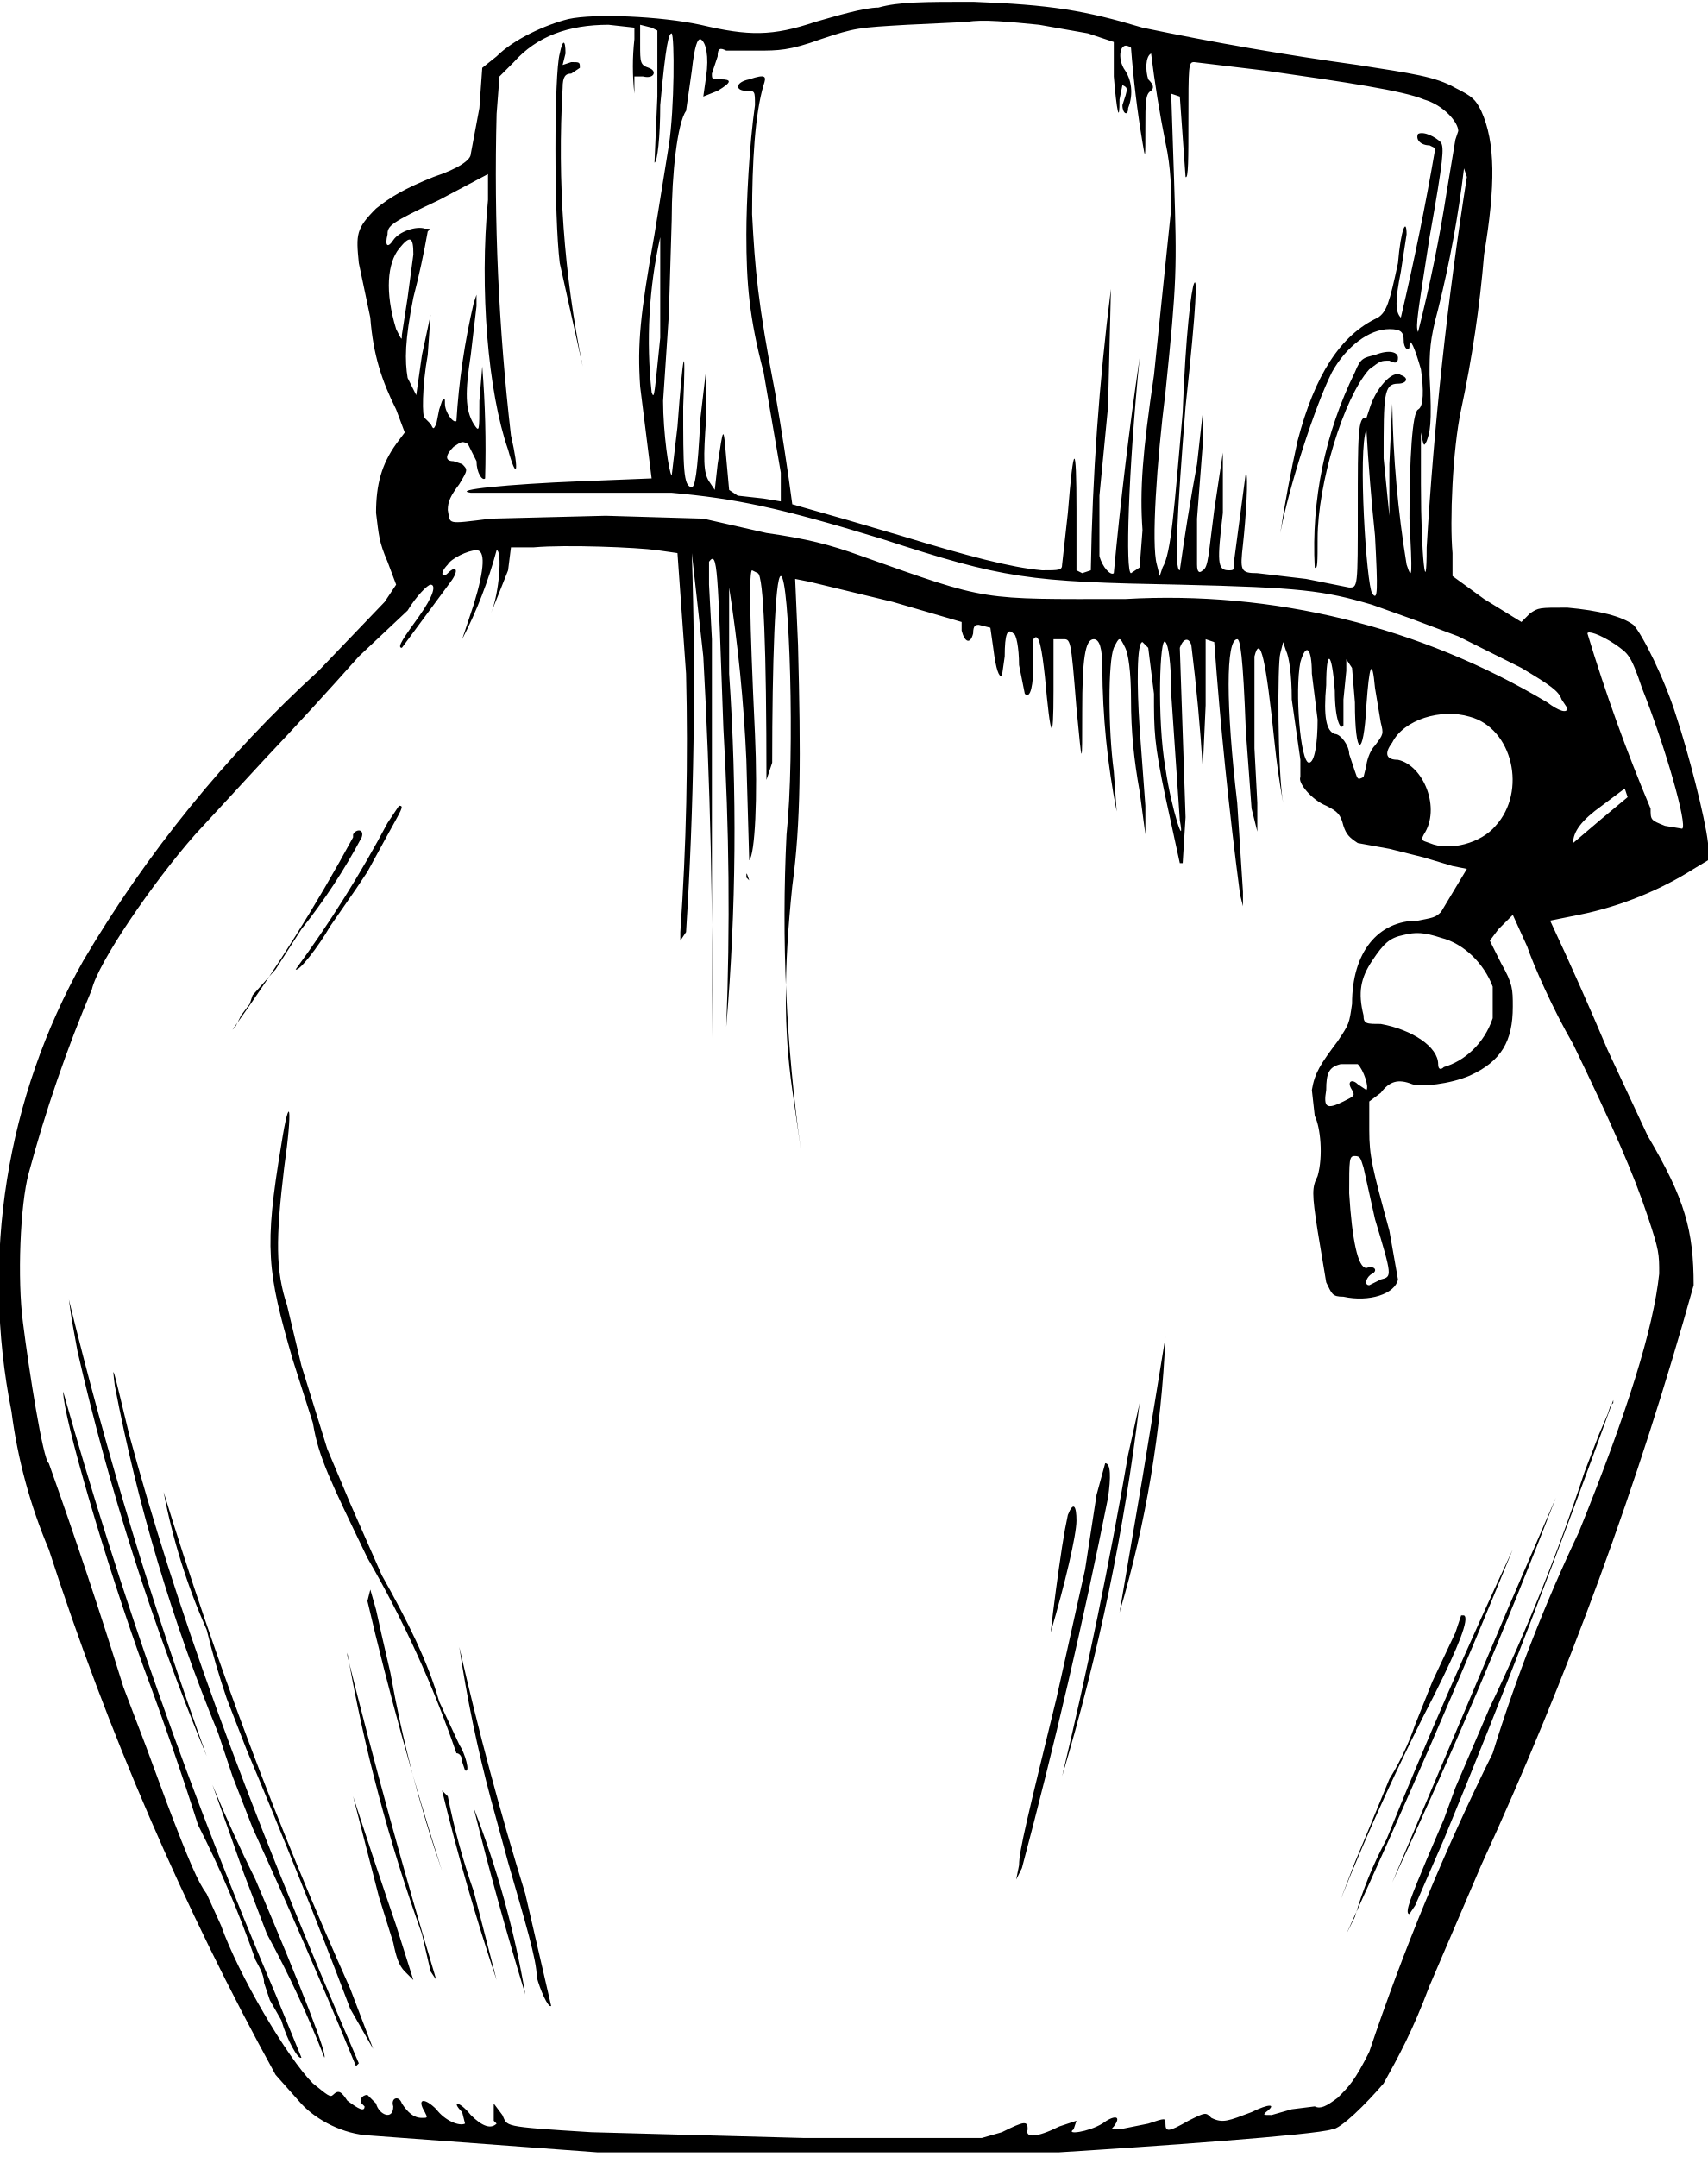
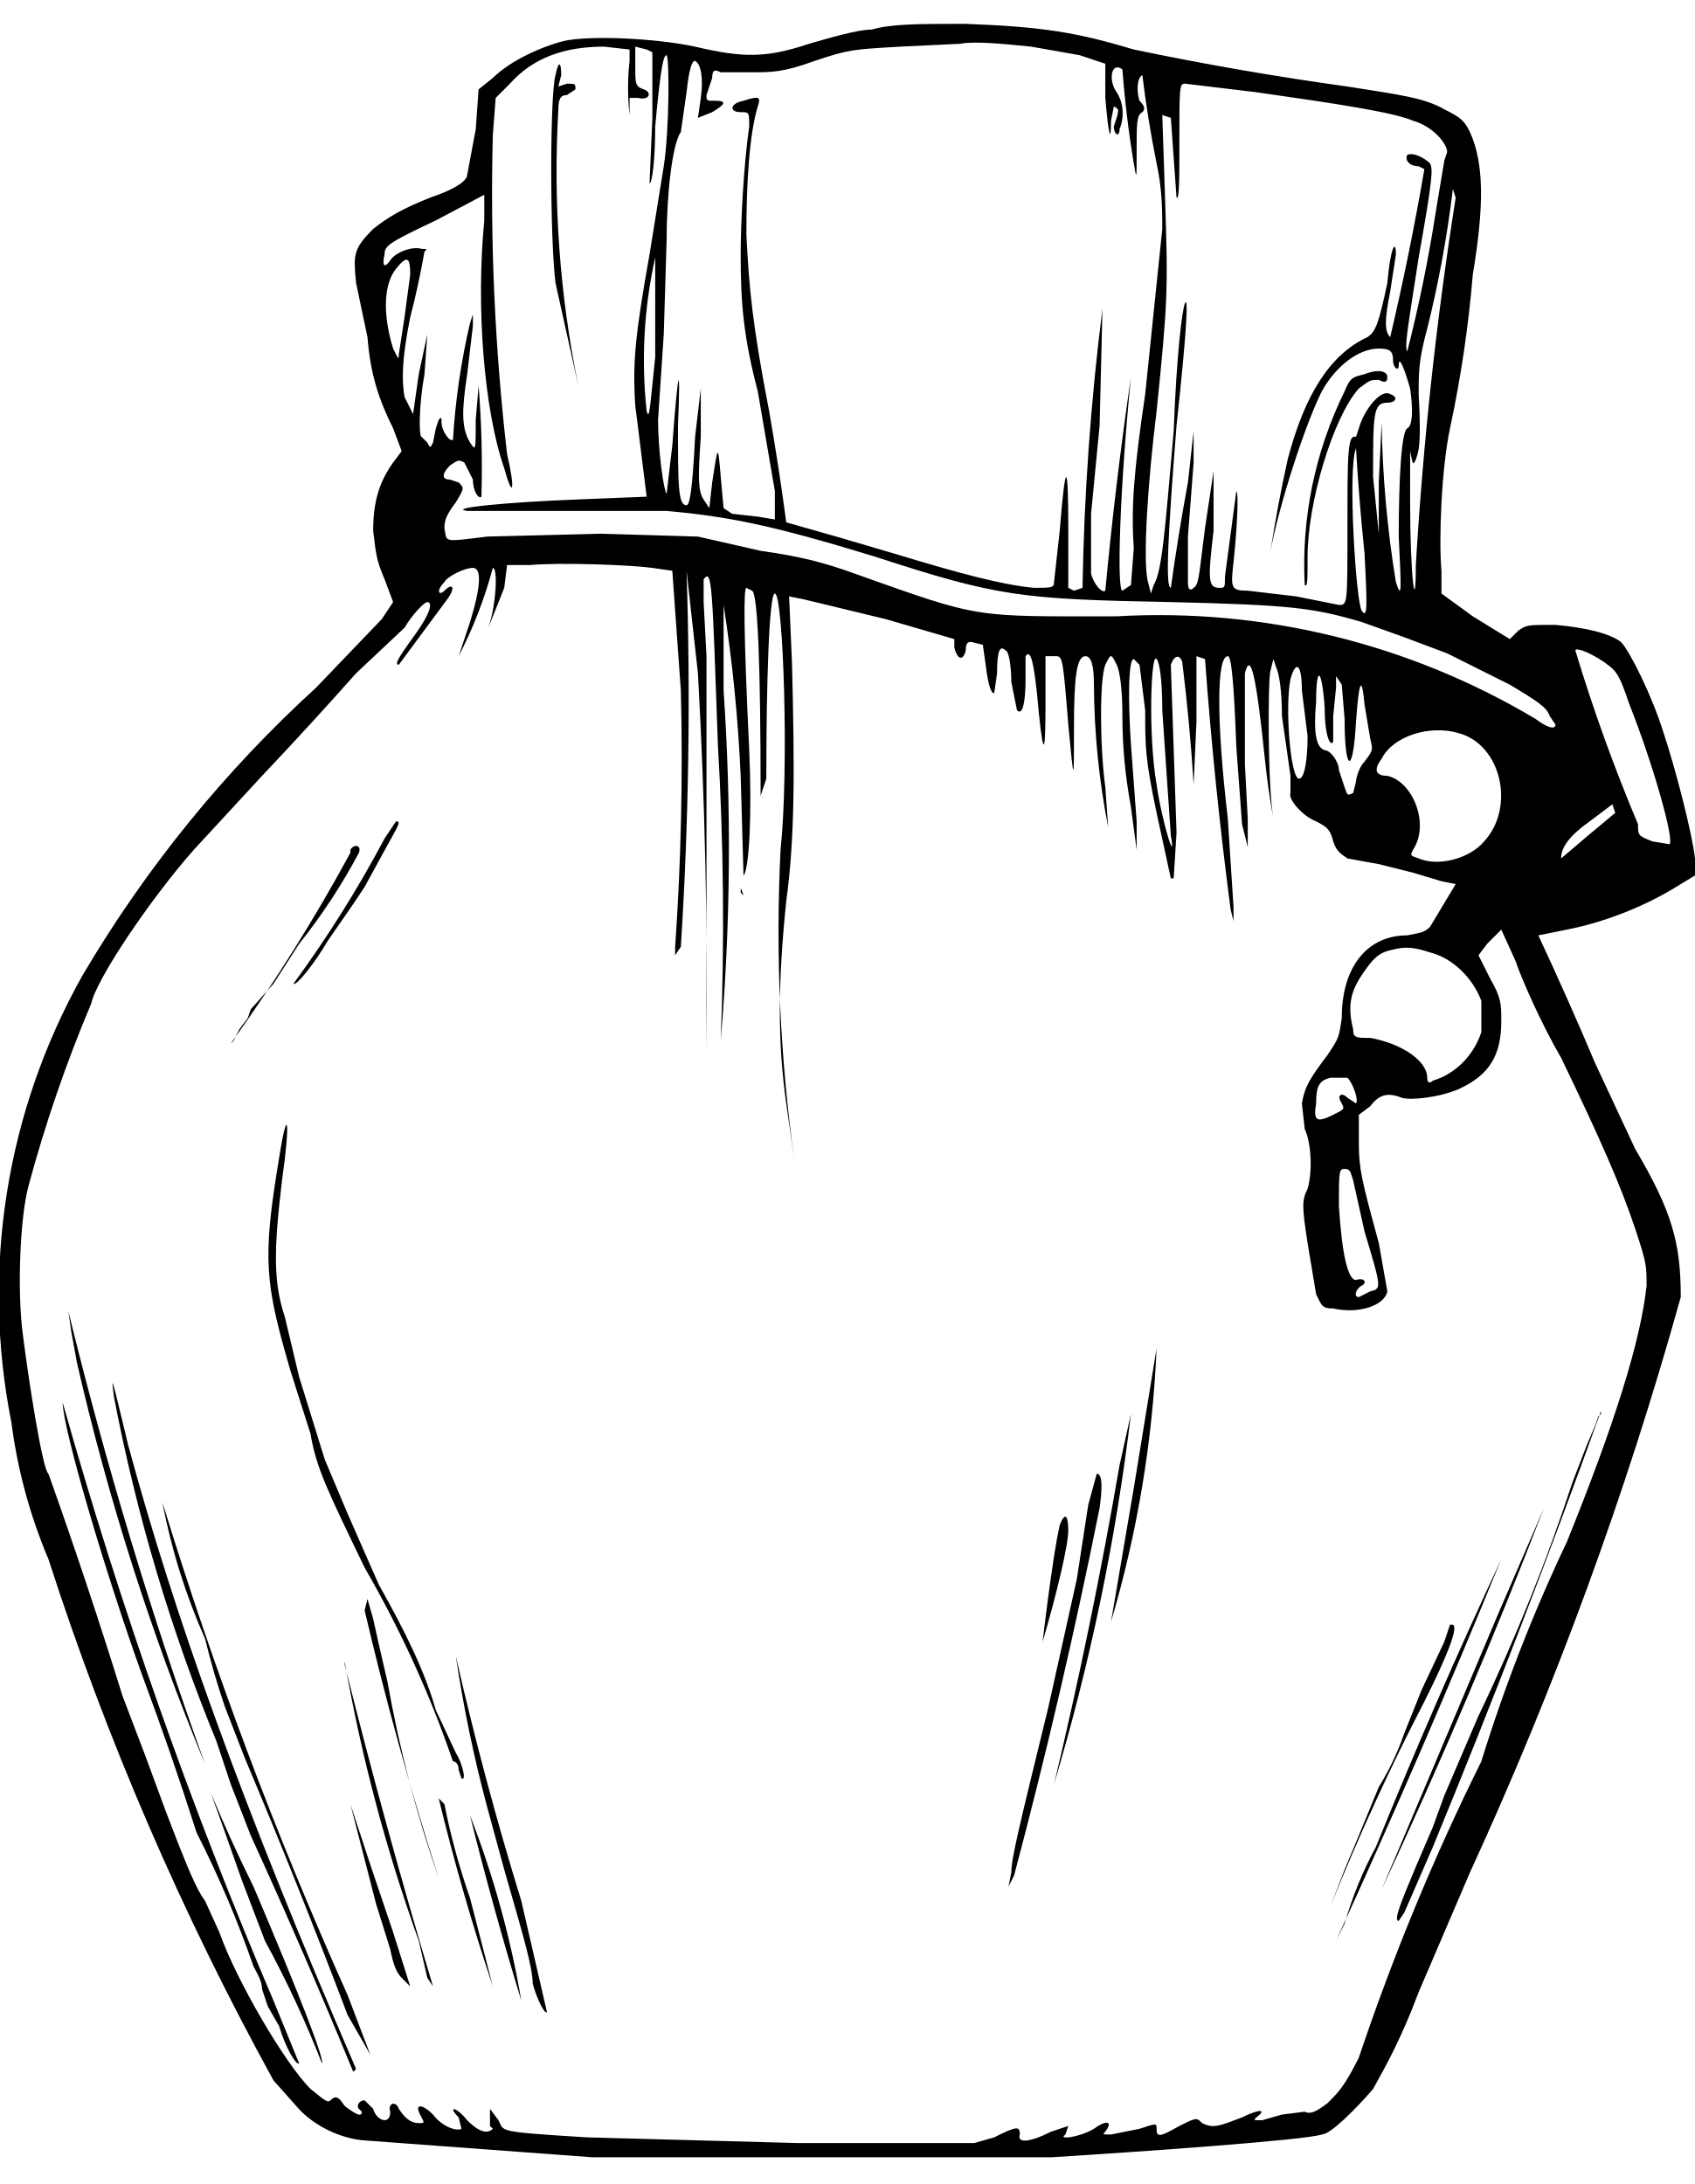
- <svg xmlns="http://www.w3.org/2000/svg" version="1" width="396" height="500" viewBox="0 0 595 750">
+ <svg xmlns="http://www.w3.org/2000/svg" version="1" width="194" height="250" viewBox="0 0 595 750">
  <path d="M306 2c-5 0-15 3-22 5-15 5-23 5-40 1-14-3-37-4-46-2-8 2-19 7-25 13l-5 4-1 14-3 16c0 2-4 5-13 8-10 4-15 7-20 11-7 7-7 9-6 19l4 19c1 13 4 22 9 32l3 8-3 4c-5 7-7 14-7 24 1 8 1 10 4 17l3 8-4 6-23 24a437 437 0 0 0-82 101A229 229 0 0 0 4 491a183 183 0 0 0 13 48 1046 1046 0 0 0 79 183l8 9c5 6 14 11 23 12l81 6h161c32-2 89-6 95-8 3 0 12-9 18-16 5-9 10-18 16-34l18-42a1354 1354 0 0 0 74-202c0-19-3-30-16-52l-14-30a1305 1305 0 0 0-20-45l10-2c15-3 29-9 40-16l5-3v-6c-1-9-7-32-11-44-4-13-12-29-15-32-4-3-12-5-23-6-10 0-10 0-13 2l-3 3-13-8-11-8v-8c-1-11 0-36 3-50a425 425 0 0 0 8-54c4-24 4-39-1-50-2-4-3-5-9-8-7-4-15-5-34-8a1110 1110 0 0 1-75-13c-20-6-32-8-59-9-17 0-26 0-33 2zm56 6l17 3 9 3v12c1 12 2 17 2 8l1-5c2 1 2 1 0 7 0 3 2 4 2 1 2-5 1-10-1-13-3-4-2-11 2-8a369 369 0 0 0 4 33c1 6 1 6 1-5 0-9 0-12 2-13 1-1 1-2-1-4-1-3-1-8 1-9a410 410 0 0 0 5 31c2 9 2 17 2 23l-6 58c-4 27-5 40-4 54l-1 13-3 2c-2 0-1-35 3-75a1440 1440 0 0 0-9 75c-1 1-4-2-5-6v-21l3-31 1-41a896 896 0 0 0-7 98l-3 1-2-1v-21c0-24-1-24-3 1l-2 18c0 2-1 2-7 2-11-1-26-5-49-12a2449 2449 0 0 0-38-11 976 976 0 0 0-6-39c-6-31-7-43-8-62 0-18 1-35 4-45 1-3 1-4-5-2-5 1-5 4-1 4 3 0 3 0 3 5-2 14-3 34-3 45 0 17 1 29 6 48l6 35v10l-6-1-9-1-3-2-1-11c-1-12-1-11-3 2l-1 9-2-3c-2-3-2-8-1-22v-17l-2 17c-1 20-2 24-3 24-3 0-3-7-3-28 1-24 0-20-2 7l-2 17c-1-1-3-15-3-26l2-30 1-33c0-16 2-34 5-38l2-14c1-9 2-11 3-11 2 1 3 6 2 13l-1 7 5-2c5-3 5-4 1-4-3 0-3 0-3-2l2-6c0-3 1-3 3-2h11c7 0 11 0 22-4 12-4 13-4 30-5l21-1c5-1 15 0 25 1zM221 9v4a85 85 0 0 0 0 19v-6h3c4 1 5-2 2-3s-3-2-3-8V8l4 1 2 1v23l-1 23c1 0 2-9 2-20 2-22 3-25 4-25 1 1 1 26-1 39l-5 31c-5 28-6 38-5 53l4 32-25 1c-25 1-45 3-38 4h70c22 2 37 5 73 16 43 14 51 15 104 16 42 1 50 2 67 7l14 5 16 6 22 11c10 6 13 8 14 11l2 3c0 2-3 1-7-2a258 258 0 0 0-147-36c-51 0-47 1-92-15-11-4-19-6-33-8l-22-5-34-1-40 1c-16 2-14 2-15-3 0-3 1-5 4-9 3-5 3-5 1-7l-3-1c-3 0-3-2 0-5 3-2 3-2 5-1l3 6c0 4 2 7 3 6a360 360 0 0 0-1-39l-1 12c0 11 0 11-2 8-3-5-3-11-1-24l2-17v-4l-1 3a246 246 0 0 0-6 41c-1 1-4-3-4-6 0-2 0-2-1-1l-1 3-1 5c-1 2-1 2-2 0l-2-2c-1 0-1-11 1-22l1-14-3 14-2 14-3-6c-1-6-1-13 2-28a293 293 0 0 0 5-23c1-1 1-1-1-1-3-1-9 1-11 4s-3 2-2-2c0-3 1-4 18-12l17-9v9c-3 31 0 67 7 87 3 11 4 8 1-5a794 794 0 0 1-5-112l1-13 5-5c8-9 19-13 33-13l9 1zm220 15c28 4 48 7 55 10 7 2 12 8 12 11l-1 3-3 18a523 523 0 0 1-10 49c-1-2 0-7 4-33 5-28 5-31 4-33-2-2-6-4-8-3-1 2 1 4 4 4l2 1a976 976 0 0 1-12 59c-2-2-2-6 0-16l2-13c0-6-2-2-3 10-3 14-4 17-7 19-13 6-22 20-28 43a503 503 0 0 0-6 32c3-16 12-44 18-56 5-9 13-15 20-15 4 0 5 1 5 4s2 4 2 2c0-4 2 1 4 8 1 7 1 13-1 14s-3 17-3 38c1 20 1 22-1 16a384 384 0 0 1-5-56l-1 21v18l-2-20c0-22 0-26 5-26 3 0 4-2 1-3-3-2-9 5-11 12l-1 3c-3-1-3 6-3 32 0 27 0 27-3 27l-15-3-17-2c-6 0-6-1-5-10s2-24 1-25l-4 30c0 4 0 4-2 4-4 0-4-3-2-20v-21l-3 20c-2 15-2 20-4 21-1 1-2 1-2-2v-16l2-26v-11l-2 18a825 825 0 0 0-6 37c-2 0-1-19 2-57 4-37 4-45 3-43s-3 18-4 45c-3 34-4 49-7 54l-1 3-1-4c-2-7 0-36 3-60 4-39 4-43 3-74l-1-30 3 1 1 14 1 14c1 1 1-7 1-19 0-20 0-21 2-21l25 3zm70 37a1333 1333 0 0 0-14 129c0 19-2 4-2-22v-18c1 5 1 5 2 3 1-3 2-5 1-23 0-8 0-12 3-23a398 398 0 0 0 9-49l1 3zm-281 56c-2 19-2 22-3 19a166 166 0 0 1 3-54v35zm-86-29l-2 15-2 13c0 2 0 2-2-2-4-13-3-23 1-28s5-4 5 2zm335 98c1 19 1 23-1 20s-5-50-2-57a822 822 0 0 0 3 37zm-250 5l7 1 3 42a951 951 0 0 1-2 90v3l2-3a1371 1371 0 0 0 2-132l4 36a2032 2032 0 0 1 3 133V222l-1-19v-8c3-4 3 2 5 58a1063 1063 0 0 1 1 104 806 806 0 0 0 1-123v-30a544 544 0 0 1 6 60l1 35c2-2 3-22 2-44-2-42-2-57-1-57l2 1c2 1 3 26 3 72a891 891 0 0 0 2-6c0-34 1-65 3-65 3 0 5 62 2 90a581 581 0 0 0 5 110l-3-21c-3-21-3-42 0-71 3-22 3-45 2-84l-1-23 5 1 29 7 24 7v3c1 4 3 5 4 1 0-3 1-3 2-3l4 1 1 7c1 8 2 10 3 10l1-7c0-8 1-10 3-8 1 0 2 5 2 11l2 10c2 2 3-3 3-11v-8c2-3 3 4 4 13 2 22 3 24 3 5v-18h3c3 0 3-1 5 24 2 21 2 21 2 1 0-18 1-25 4-25 2 0 3 3 3 10a267 267 0 0 0 5 50l-1-14c-2-15-2-38 0-43 2-4 2-4 4 0 1 2 2 8 2 18 0 11 1 21 3 32l2 15v-10l-2-27c-1-15-1-30 1-30l2 2 2 16c0 13 0 17 4 36l5 23h1l1-16-2-59c1-3 3-4 4-1a694 694 0 0 1 4 43l1-22v-23l3 1a1521 1521 0 0 0 9 88l1 4v-5l-2-31c-4-34-4-57 0-57 1 0 2 5 3 32l2 27 2 8v-10l-1-19v-32c2-8 4 1 7 30a267 267 0 0 0 3 21c-2-11-2-49-1-52l1-4 1 3c1 2 2 8 2 17l3 21v6c-1 2 4 8 9 10 4 2 5 3 6 7 1 3 2 4 5 6l11 2 12 3 10 3 5 1-9 15c-2 2-3 2-8 3-14 0-23 11-23 29-1 7-1 7-5 13-6 8-8 11-9 17l1 9c2 4 3 14 1 21-2 4-2 6 0 19l3 18c2 4 2 5 6 5 9 2 18-1 19-6l-3-17c-6-22-7-26-7-35v-10l4-3c3-4 6-5 11-3 3 1 13 0 20-3 11-5 15-12 15-24 0-6 0-8-4-15l-4-8 3-4 5-5 5 11c2 6 9 22 16 34 14 29 21 45 26 60 4 12 4 13 4 20-2 19-11 48-28 90a574 574 0 0 0-30 77 822 822 0 0 0-43 104c-5 10-7 12-11 16-4 3-6 4-8 3l-8 1-7 2c-3 0-3 0-2-1 4-3 1-3-5 0-8 3-10 4-14 2-2-2-2-2-8 1-7 4-8 4-8 1 0-2 0-2-6 0l-10 2c-3 0-3 0-2-1 3-4 0-4-4-1-5 3-13 4-10 2l1-3-6 2c-8 4-12 4-11 1 0-3-1-3-9 1l-7 2h-62l-74-2c-32-2-29-2-31-6l-3-4v6l1 1c-2 2-5 1-9-3-4-5-7-5-3-1l1 4c-2 1-7-1-10-5-4-4-7-4-4 1 1 2 1 2-1 2-3 0-5-2-7-5-1-3-4-2-3 1 0 5-5 3-6-1l-3-3c-2 0-3 2-2 3l1 1c0 2-2 1-6-2-2-3-3-4-5-2-1 1-2 0-7-4-9-9-26-38-32-55l-5-11c-3-4-6-11-14-32l-7-19-8-21a1995 1995 0 0 0-26-78c-2-1-7-33-9-49-2-15-1-41 2-52a494 494 0 0 1 22-64c2-9 21-37 36-54l24-26a1550 1550 0 0 0 33-36l17-16c3-5 7-9 8-9 2 0 1 4-4 11s-8 11-6 11l17-23c3-4 2-6-1-3-2 2-3 0 0-3 1-2 7-5 10-5s3 6-1 19l-4 12a154 154 0 0 0 12-31c2 0 1 15-2 22a1356 1356 0 0 0 6-15l1-8h8c11-1 36 0 43 1zm334 33c4 3 5 3 9 15 8 20 16 48 14 49l-6-1c-5-2-5-2-5-6a616 616 0 0 1-22-61c0-1 4 0 10 4zm-155 17l3 44c2 11-3-4-5-18-3-17-2-47 0-44 1 1 2 7 2 18zm49-7l2 16c0 8-1 15-3 15-3 0-5-25-3-35 2-7 4-5 4 4zm8 6c0 10 2 14 3 12v-9l1-10v-4l2 3 1 12c0 19 3 20 4 1 1-14 2-17 3-6l2 12c1 4 1 4-2 8-2 2-3 6-3 7l-1 4c-2 1-2 1-3-2l-2-6c0-3-3-7-5-7-3-1-4-6-3-17 0-13 2-12 3 2zm47 9c15 4 20 26 9 38-5 6-16 9-23 6-3-1-3-1-2-3 6-9 0-24-9-26-4 0-5-2-2-6 4-8 17-12 27-9zm55 28a1223 1223 0 0 0-19 16c0-4 3-8 10-13l8-6 1 3zm-65 49c8 2 15 9 18 17v11c-3 9-10 15-17 17-1 1-2 1-2-1 0-6-9-12-20-14-5 0-6 0-6-3-2-8-1-13 3-19s6-8 11-9c4-1 7-1 13 1zm-29 44c2 2 4 8 3 9l-3-2c-2-2-4-1-2 2 1 2 1 2-3 4-6 3-7 2-6-4 0-6 1-8 5-9h6zm2 36l4 18c6 20 6 20 2 21l-4 2c-2 0-1-3 1-4s1-3-2-2c-3 0-5-10-6-26 0-12 0-13 2-13s2 1 3 4z" />
  <path d="M195 18c-2 7-2 57 0 73l8 36a375 375 0 0 1-7-97c0-4 1-5 3-5l3-2c0-2 0-2-3-2l-3 1 1-4c0-5-1-5-2 0zM479 123c-4 1-5 1-7 6a138 138 0 0 0-14 68c1 1 1-2 1-10 0-19 9-49 18-59 4-3 4-3 7-3 2 1 3 1 3-1s-3-3-8-1zM186 195a990 990 0 0 1 0 0zM135 286a416 416 0 0 1-32 51c1 1 8-8 12-15l9-13 4-6 6-11c6-11 7-12 5-12l-4 6zM123 291a627 627 0 0 1-42 67l1-1 2-4 3-4 1-3 8-9 9-14a207 207 0 0 0 21-32c1-3-2-3-3-1zM260 305a718 718 0 0 0 1 1c-1-3-1-3-1-1zM98 398c-6 36-5 44 4 75l7 22c2 12 6 20 19 47a385 385 0 0 1 31 68c1 0 2 1 2 3l1 3c2 1 0-6-2-9l-7-15c-4-14-11-28-20-44l-11-25-8-19-9-29-5-21c-4-12-4-23-1-48 3-21 2-27-1-8zM24 452l1 7 2 11a888 888 0 0 0 45 141 1561 1561 0 0 1-48-159zM406 465l-8 49-8 47a398 398 0 0 0 16-96zM40 482a629 629 0 0 0 36 121l5 15 7 18a2312 2312 0 0 1 36 83l1-1c-41-95-64-160-80-219-6-25-6-25-5-17zM22 484c0 9 15 60 28 96a1177 1177 0 0 1 19 55 375 375 0 0 1 20 47c1 2 3 5 3 8l2 6 4 7c2 7 6 14 7 13l-9-22a1737 1737 0 0 1-74-210zM562 488l-1 1-1 3-3 7-5 13a673 673 0 0 1-33 82l-12 28-4 11-6 14c-5 12-8 19-6 19l2-3 10-23a3579 3579 0 0 0 59-153zM397 488l-4 18a1786 1786 0 0 1-23 112 774 774 0 0 0 27-130zM382 520l-4 26-10 45c-10 41-13 53-13 58l-1 5 2-4a2130 2130 0 0 0 30-129c1-7 1-12-1-12l-3 11z" />
  <path d="M57 519a219 219 0 0 0 15 48 275 275 0 0 0 7 24l7 18a2589 2589 0 0 1 36 90l8 14-8-21a1489 1489 0 0 1-65-173zM542 521l-16 37-41 97a2140 2140 0 0 0 57-134zM372 527l-1 5-1 6a832 832 0 0 0-4 30c5-17 9-34 9-39s-1-7-3-2zM527 539a2090 2090 0 0 0-44 101 134 134 0 0 0-11 27l-3 6a3485 3485 0 0 0 58-134zM128 557a1211 1211 0 0 0 26 94 449 449 0 0 1-18-69l-3-13-2-9-2-7-1 4zM509 562l-2 6-8 17-6 15c-1 3-4 11-9 19l-7 17-5 12-5 13a819 819 0 0 1 33-72c8-16 12-26 10-27h-1zM160 573a478 478 0 0 0 11 53l6 22c6 21 10 34 10 40 1 4 4 11 5 10l-9-39a1178 1178 0 0 1-23-86zM121 575a593 593 0 0 0 26 98l3 13 2 3a2499 2499 0 0 1-31-113zM74 621l5 14 6 17 8 21a372 372 0 0 1 20 43c1-1-7-22-24-62a514 514 0 0 1-15-33zM154 623a809 809 0 0 0 19 66l-8-31a240 240 0 0 1-9-33l-2-2zM123 625l9 35 5 16c1 5 2 8 4 10l3 3-6-19a3117 3117 0 0 1-15-45zM165 629a1265 1265 0 0 0 18 65 333 333 0 0 0-18-65z" />
</svg>
